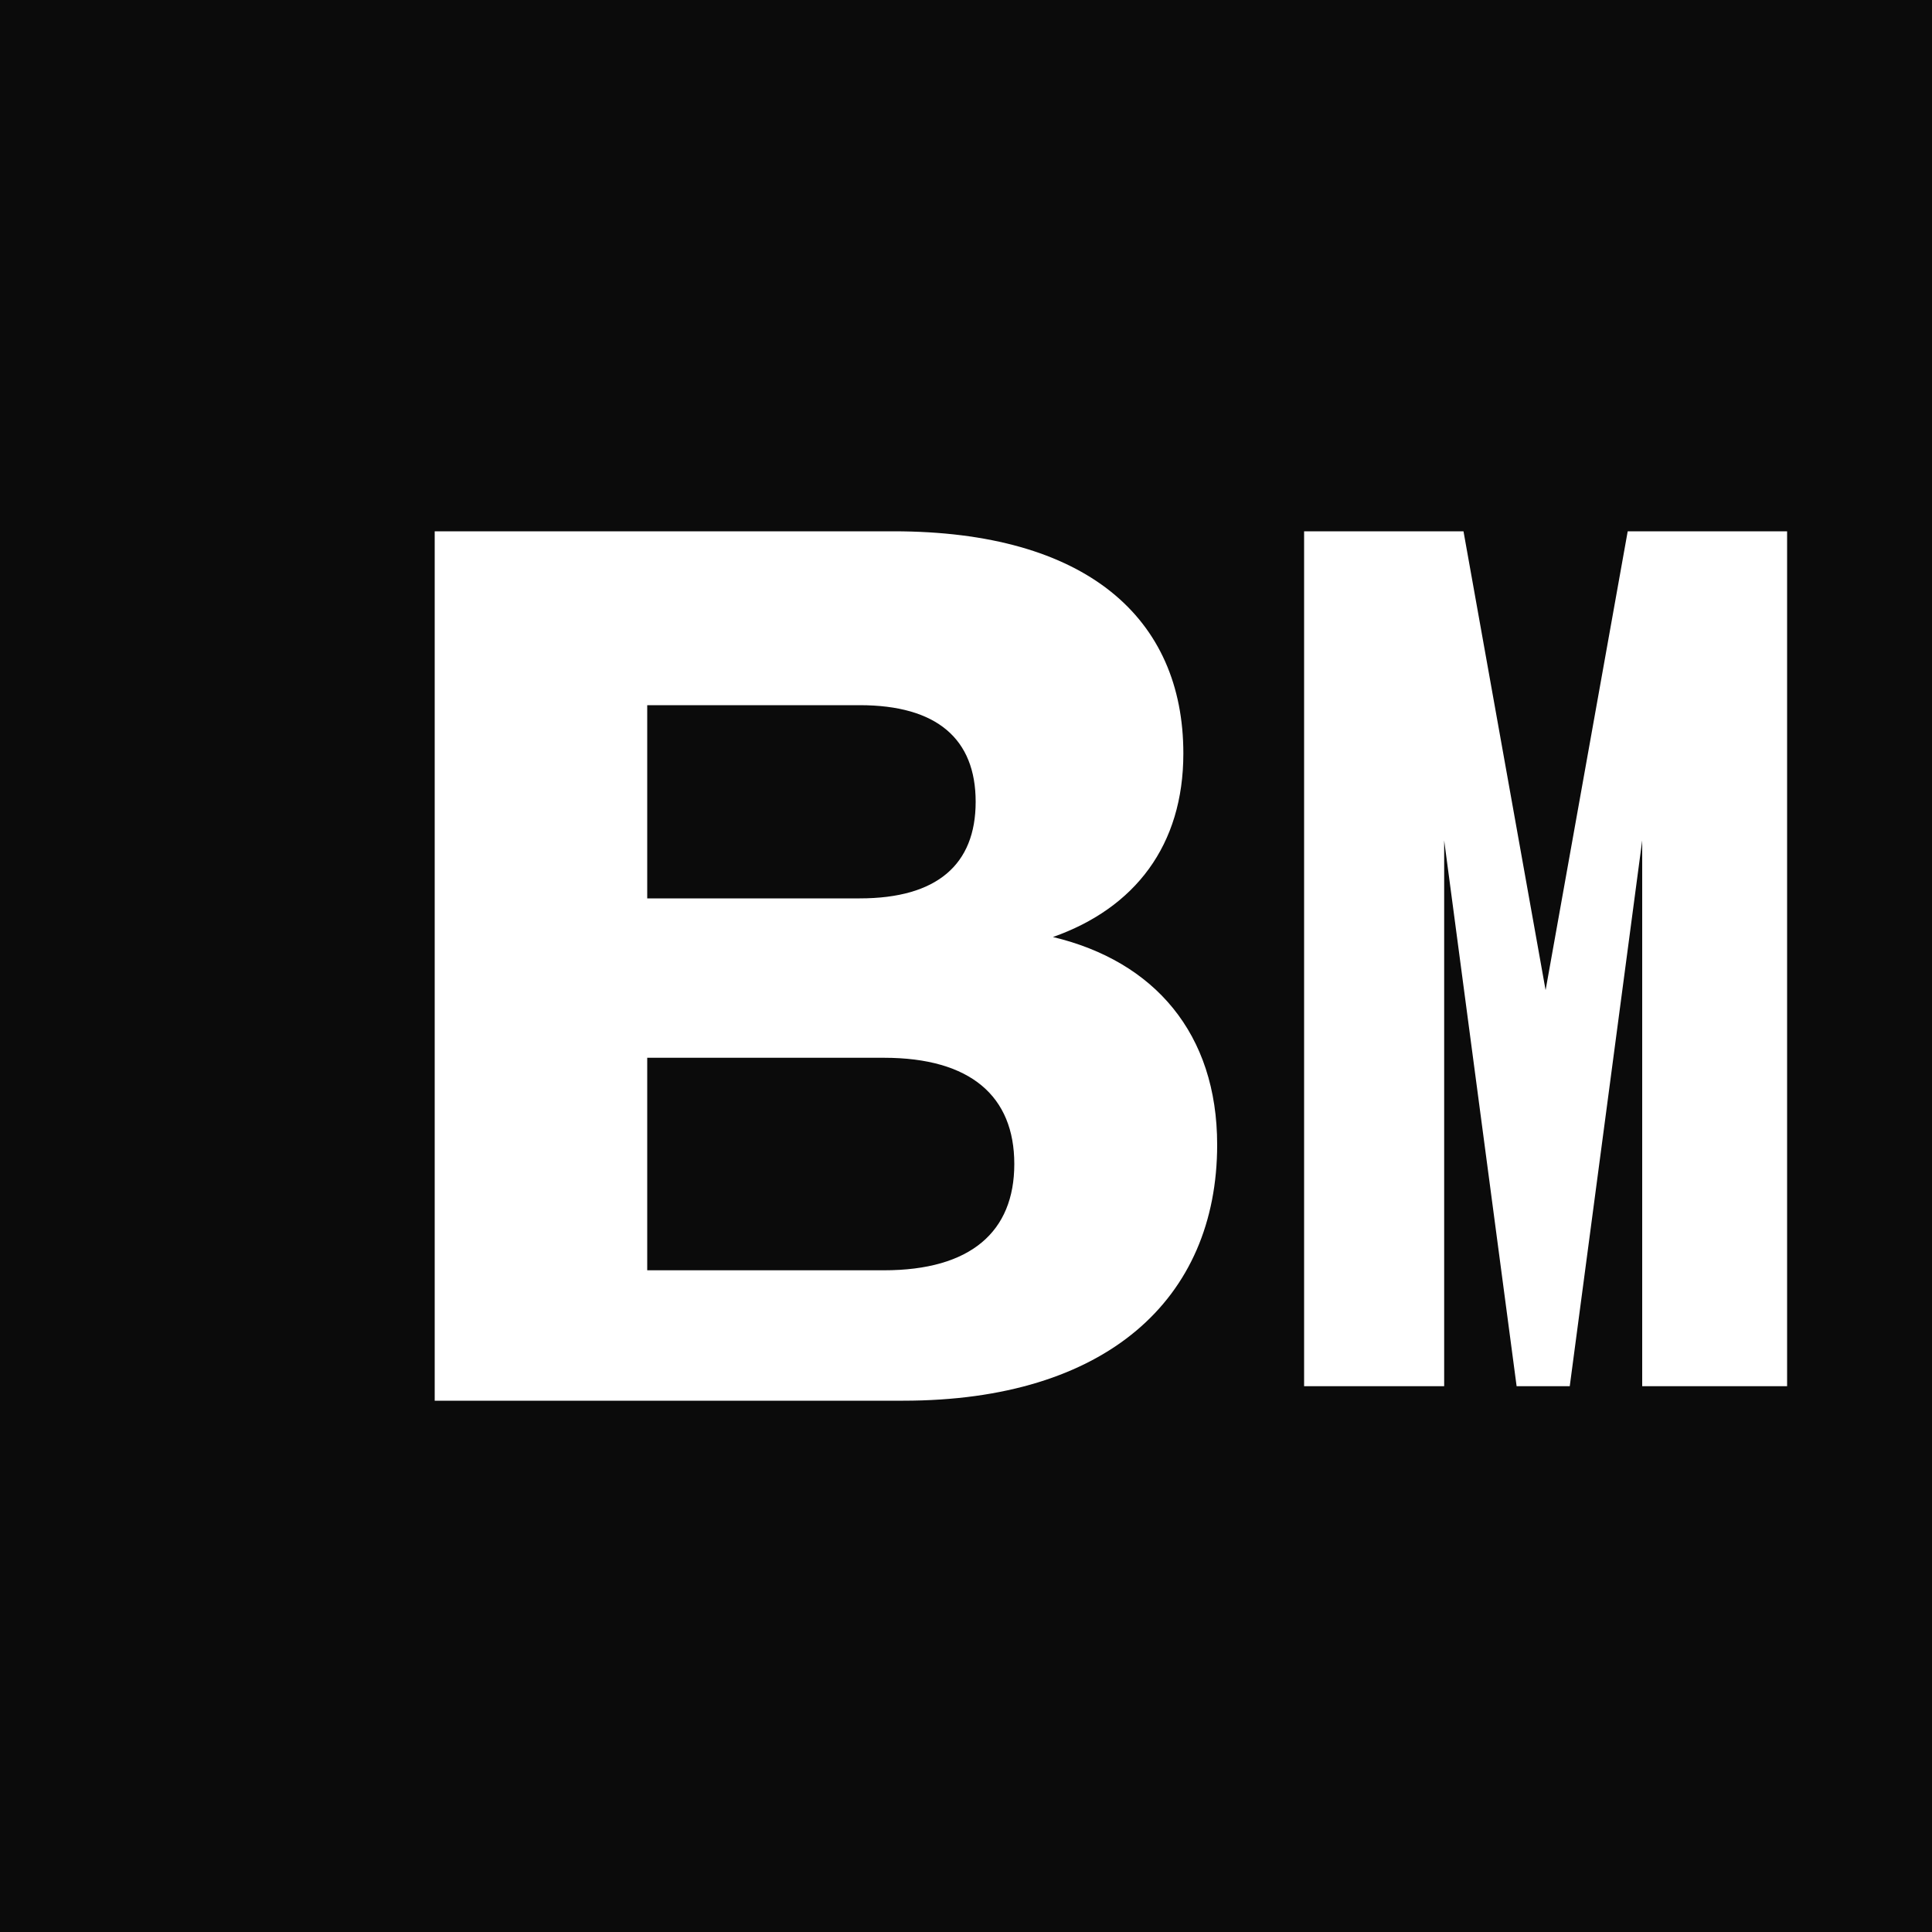
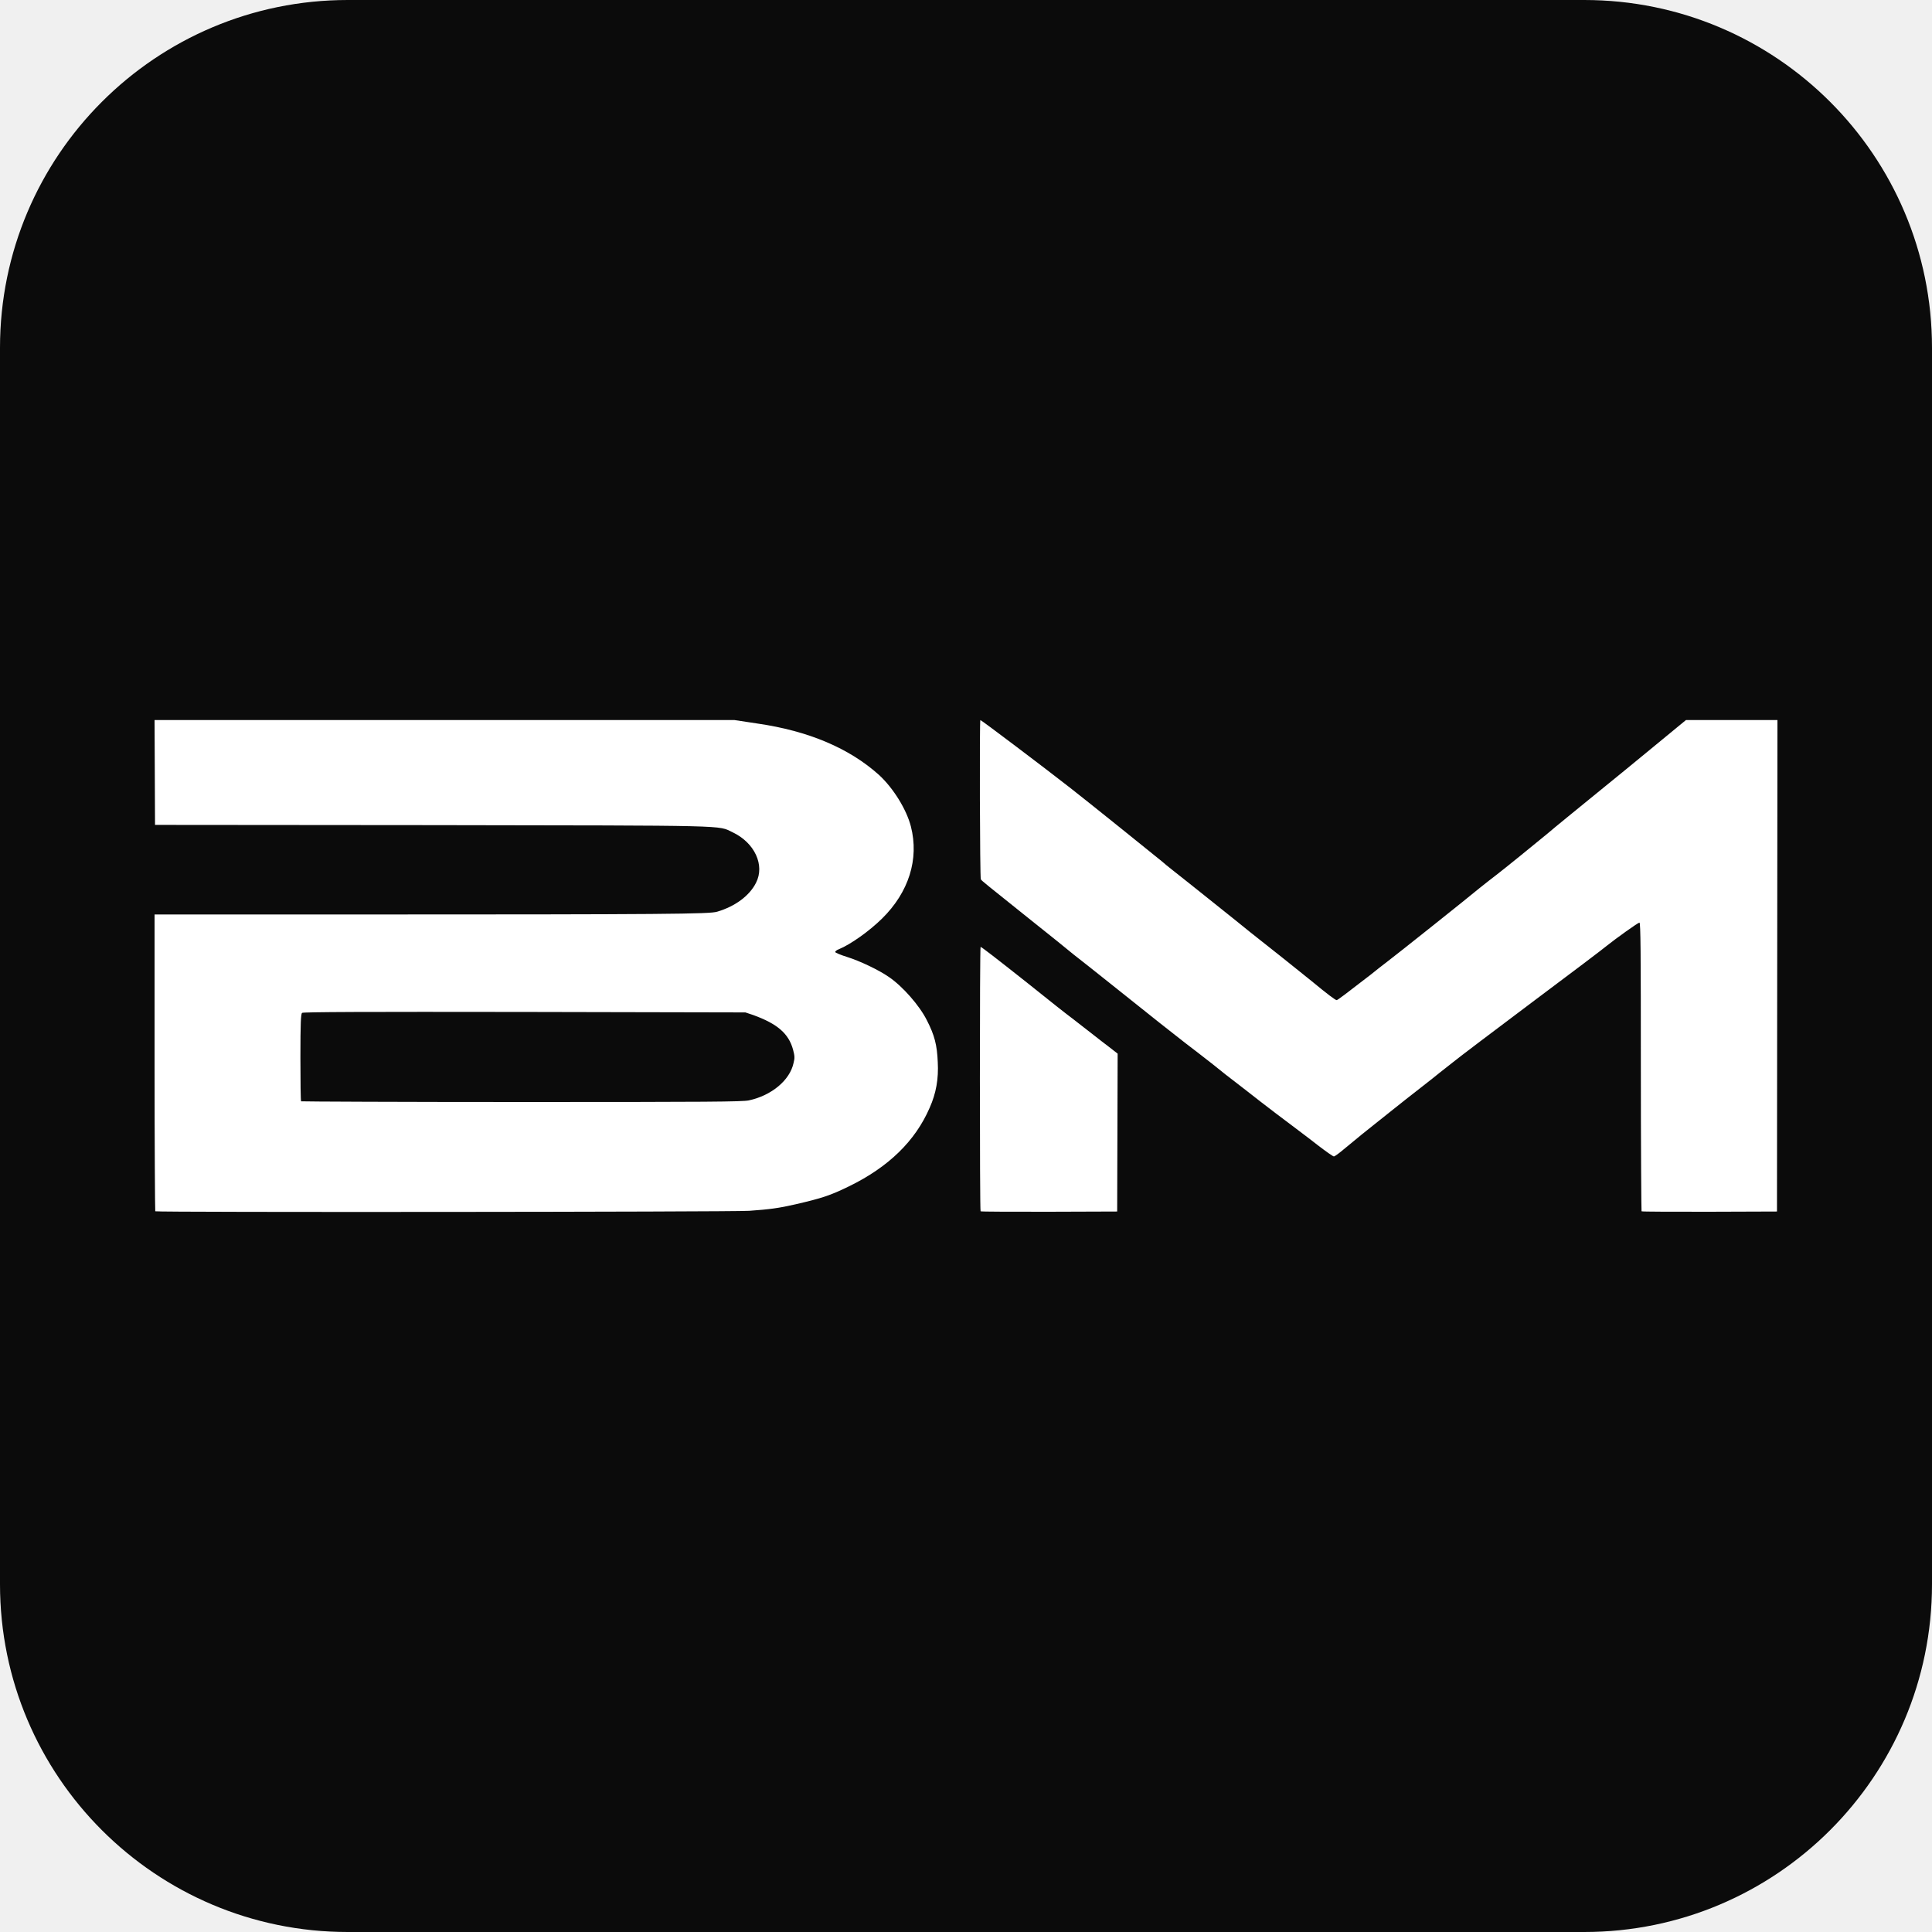
- <svg xmlns="http://www.w3.org/2000/svg" viewBox="0 0 40 40">
-   <rect width="40" height="40" fill="#0b0b0b" />
-   <path d="M9 11h9.5c4 0 6 1.8 6 4.6 0 1.9-1 3.2-2.7 3.8 2.1.5 3.4 2 3.4 4.3 0 3.2-2.3 5.3-6.5 5.3H9zm4.4 3.6v4h4.4c1.6 0 2.4-.7 2.4-2s-.8-2-2.4-2zm0 7.3v4.4h4.9c1.8 0 2.7-.8 2.7-2.2s-.9-2.2-2.7-2.2z" fill="#fff" />
-   <path d="M27 11h3.3l1.7 9.5 1.7-9.5H37v17.7h-3V17.4l-1.5 11.3h-1.1L29.9 17.4v11.3H27z" fill="#fff" />
+ <svg xmlns="http://www.w3.org/2000/svg" viewBox="0 0 100 100">
+   <rect width="100" height="100" rx="18" fill="#0b0b0b" />
+   <path fill="#fff" fill-rule="evenodd" transform="matrix(0.119829 0 0 0.119829 7.1612 36.4893)" d="M7.3 218.7C7.2 218.5 7.0 189.6 7.0 154.4L7.0 90.5L91.4 90.5C229.4 90.5 246.8 90.3 250.0 89.3C257.8 87.0 264.0 82.4 266.8 76.8C270.7 69.2 266.2 59.5 256.7 55.0C250.2 51.9 257.7 52.1 127.0 51.9L7.2 51.8L7.1 29.1L7.0 6.5L11.9 6.5C14.6 6.5 70.9 6.5 137.1 6.5L257.4 6.5L267.3 8.0C289.5 11.2 307.1 18.7 319.9 30.2C326.1 35.9 331.8 45.1 333.7 52.5C337.3 66.6 332.8 80.9 321.2 92.3C315.7 97.7 307.7 103.4 302.6 105.5C301.7 105.8 301.0 106.4 301.0 106.7C301.0 107.0 303.4 108.0 306.3 108.9C311.7 110.6 319.9 114.5 324.2 117.5C330.1 121.5 337.4 129.8 340.6 136.2C343.9 142.6 345.0 146.9 345.3 154.2C345.7 161.5 344.6 167.7 341.8 174.0C335.6 188.3 324.1 199.6 306.8 208.0C298.8 211.9 295.1 213.1 283.8 215.7C276.9 217.3 272.5 217.9 263.8 218.5C255.3 219.0 7.9 219.2 7.3 218.7ZM363.8 218.7C363.4 218.3 363.4 104.5 363.8 104.5C364.2 104.5 370.4 109.3 383.8 119.9C395.3 129.1 399.3 132.3 404.2 136.0C405.8 137.2 409.0 139.8 411.4 141.6C413.8 143.5 417.4 146.3 419.4 147.8L423.0 150.6L422.9 184.7L422.8 218.8L393.5 218.9C377.4 218.9 364.0 218.9 363.8 218.7ZM649.3 218.7C649.2 218.5 649.0 190.4 649.0 156.2C649.0 106.8 648.9 94.0 648.4 94.0C647.8 94.0 638.3 100.8 634.3 104.0C633.3 104.9 618.9 115.8 602.3 128.2C585.8 140.6 570.3 152.3 568.0 154.2C565.7 156.0 562.9 158.2 561.9 159.0C561.0 159.8 557.5 162.5 554.2 165.1C550.9 167.6 544.8 172.5 540.5 175.9C536.2 179.3 530.9 183.6 528.6 185.4C526.3 187.3 522.8 190.2 520.7 191.9C518.7 193.6 516.8 195.0 516.4 195.0C516.0 195.0 512.9 192.8 509.5 190.2C506.1 187.5 500.7 183.5 497.7 181.2C494.6 178.9 488.8 174.5 484.8 171.4C480.8 168.3 476.0 164.5 474.0 163.0C472.0 161.5 467.5 158.0 464.1 155.2C460.6 152.5 455.3 148.3 452.2 146.0C446.3 141.4 439.4 136.0 420.3 120.7C413.4 115.2 406.1 109.4 404.0 107.8C401.9 106.1 398.8 103.6 397.0 102.1C395.2 100.7 389.6 96.2 384.5 92.1C366.4 77.6 364.2 75.9 363.9 75.3C363.5 74.7 363.3 6.5 363.7 6.5C364.1 6.5 391.0 26.8 402.5 35.8C407.7 39.8 441.5 67.0 442.3 67.7C442.6 68.0 444.6 69.7 446.8 71.4C449.0 73.1 452.2 75.7 454.0 77.1C463.1 84.3 466.7 87.3 473.9 93.0C478.1 96.4 482.9 100.3 484.5 101.5C488.1 104.3 499.4 113.3 506.7 119.2C513.7 125.0 517.1 127.5 517.6 127.5C518.0 127.5 521.7 124.7 532.3 116.5C534.5 114.7 537.7 112.2 539.3 111.0C543.4 107.9 573.8 83.7 579.2 79.2C581.7 77.2 585.0 74.6 586.6 73.4C590.0 70.8 603.3 60.0 608.5 55.7C612.1 52.6 620.9 45.5 634.0 34.8C637.4 32.1 646.6 24.5 654.4 18.1L668.5 6.5L688.3 6.5L708.0 6.5L707.9 112.6L707.8 218.8L678.7 218.9C662.7 218.9 649.5 218.9 649.3 218.7ZM263.7 170.8C273.5 168.7 281.4 162.1 283.0 154.7C283.6 152.4 283.5 151.6 282.8 148.9C280.9 141.9 276.0 137.7 265.5 133.9L262.2 132.8L166.8 132.6C97.8 132.5 71.2 132.6 70.7 133.0C70.2 133.5 70.0 137.4 70.0 152.2C70.0 162.4 70.1 171.0 70.3 171.2C70.5 171.3 113.3 171.5 165.5 171.5C246.8 171.5 260.7 171.4 263.7 170.8Z" />
</svg>
